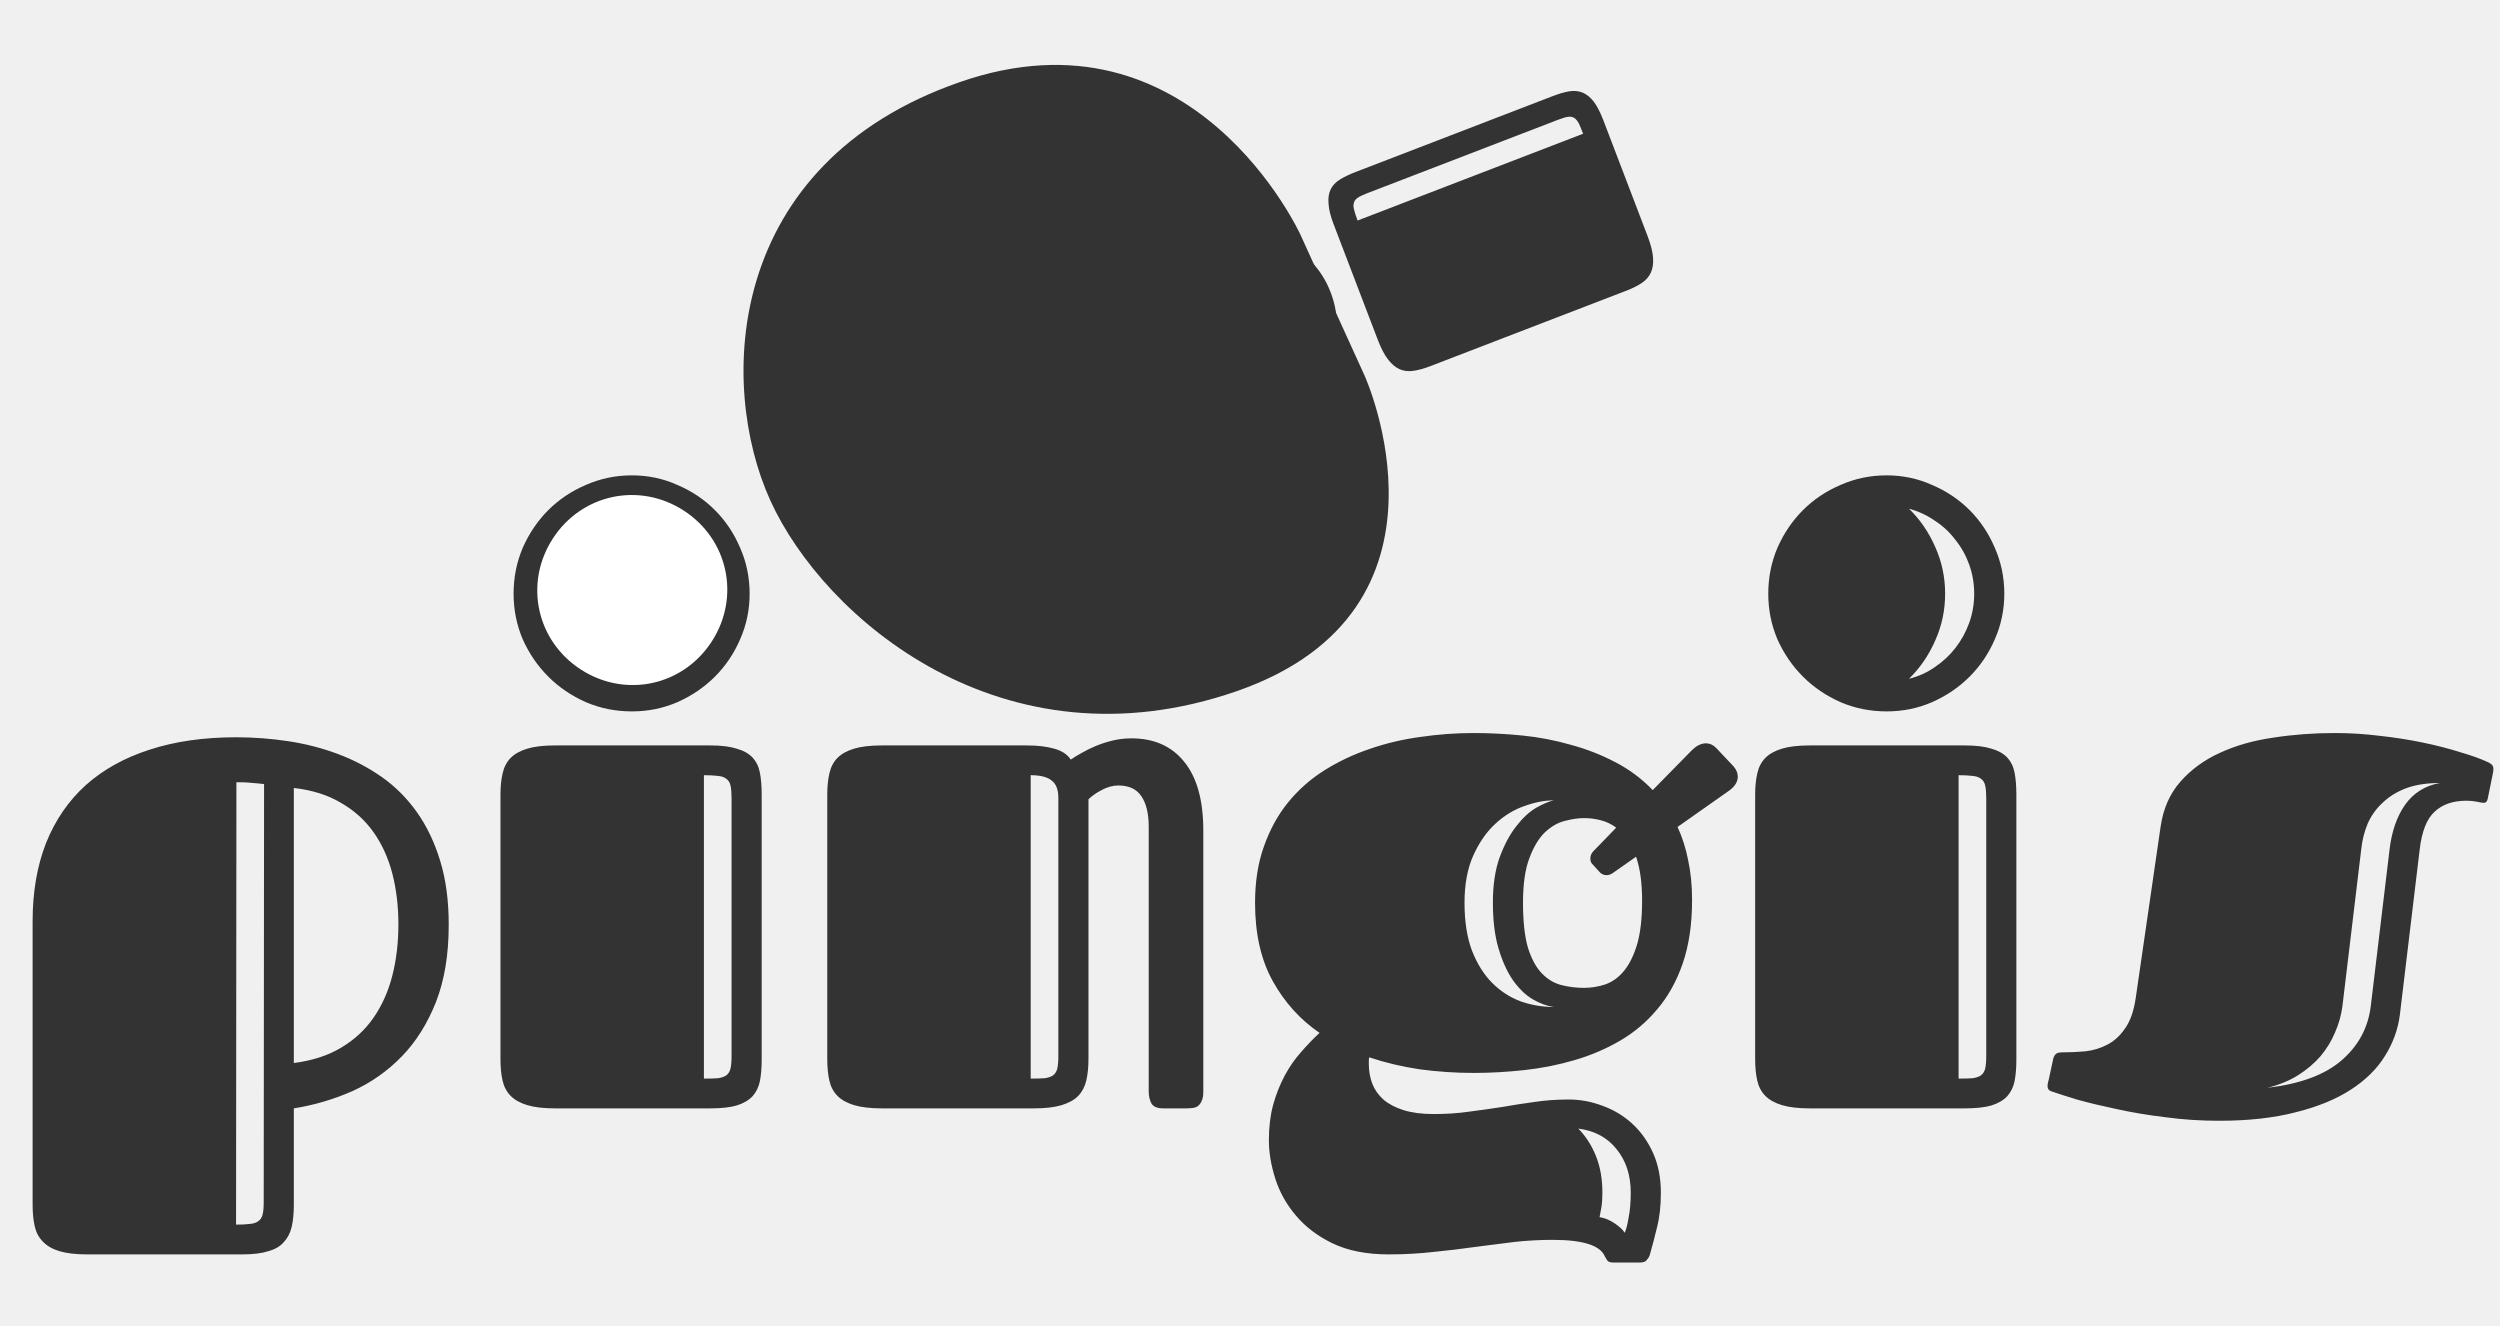
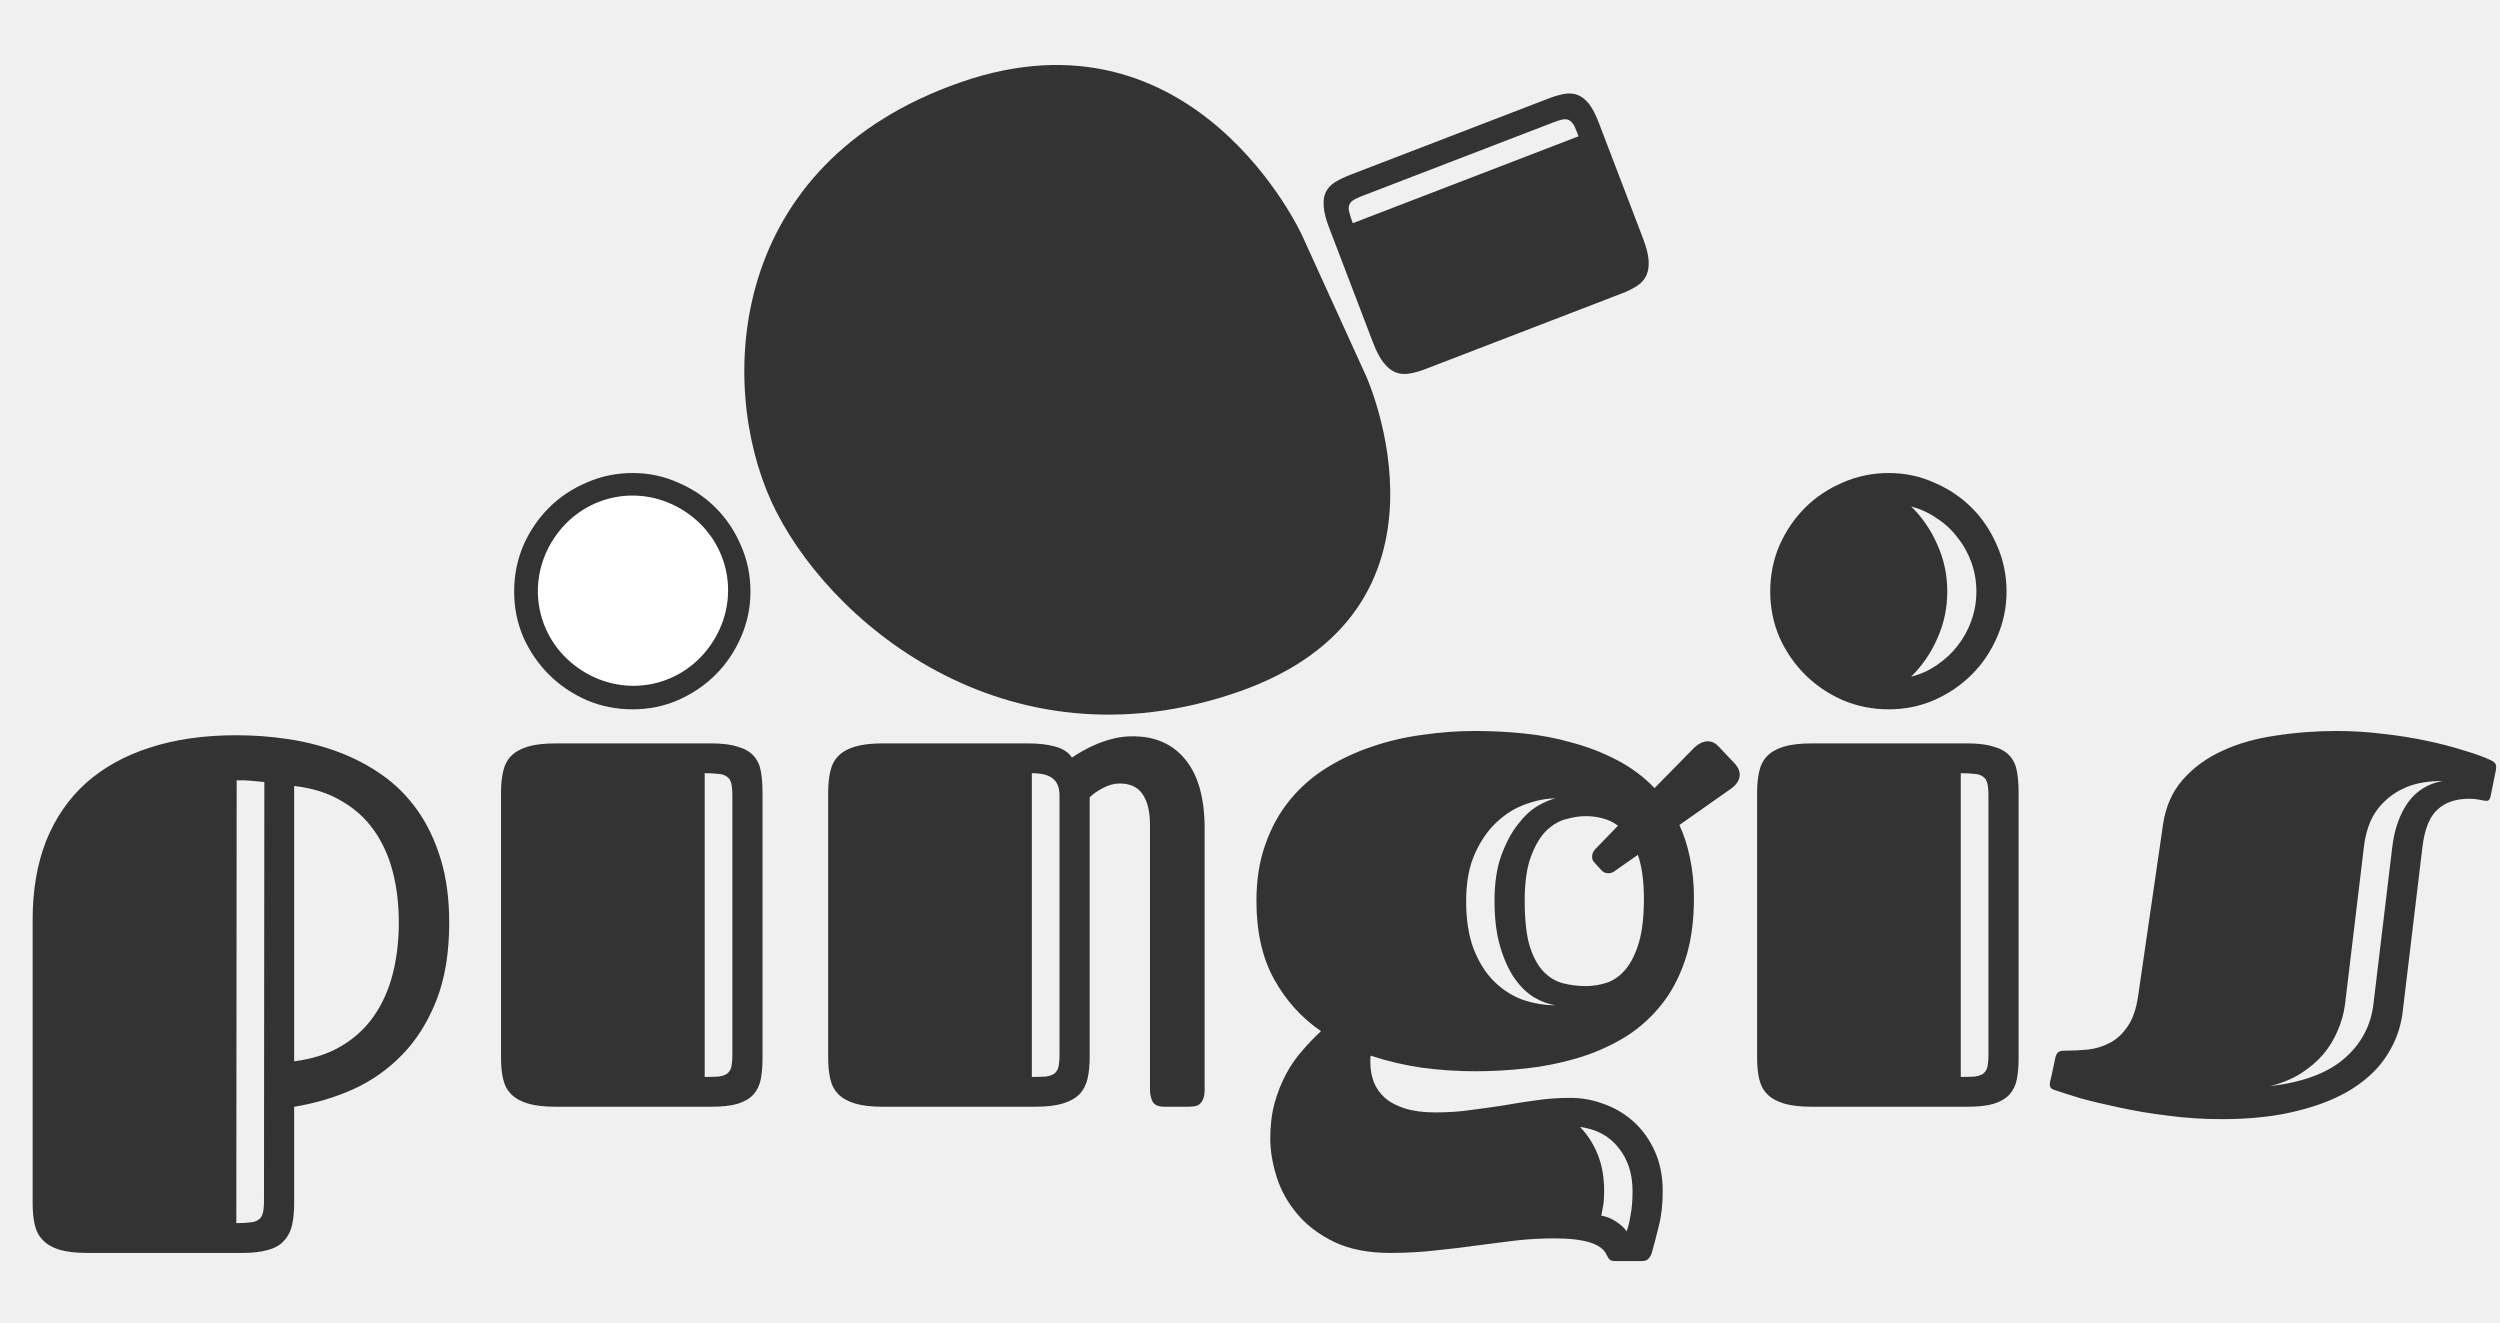
- <svg xmlns="http://www.w3.org/2000/svg" width="198" height="105" viewBox="0 0 198 105" fill="none">
-   <path d="M108.068 29.732L103.001 18.602C103.001 18.602 94.556 0.052 76.007 6.505C57.458 12.957 56.794 30.378 61.017 39.654C65.239 48.928 79.415 61.188 97.964 54.735C116.513 48.282 108.068 29.732 108.068 29.732Z" fill="#333333" />
-   <path d="M18.696 58.392C20.081 58.392 21.456 58.495 22.823 58.701C24.189 58.907 25.499 59.244 26.753 59.712C28.006 60.18 29.167 60.788 30.233 61.536C31.3 62.285 32.226 63.211 33.012 64.315C33.798 65.419 34.416 66.711 34.865 68.189C35.314 69.649 35.539 71.333 35.539 73.242C35.539 75.6 35.202 77.64 34.528 79.361C33.855 81.064 32.956 82.496 31.833 83.656C30.711 84.817 29.41 85.734 27.932 86.407C26.453 87.062 24.9 87.521 23.272 87.783V95.418C23.272 96.092 23.216 96.672 23.103 97.158C22.991 97.645 22.785 98.047 22.486 98.365C22.205 98.702 21.793 98.946 21.251 99.095C20.727 99.264 20.044 99.348 19.201 99.348H6.906C6.008 99.348 5.278 99.264 4.717 99.095C4.155 98.927 3.716 98.674 3.398 98.337C3.079 98.019 2.864 97.617 2.752 97.13C2.64 96.644 2.583 96.073 2.583 95.418V72.961C2.583 70.641 2.939 68.573 3.65 66.758C4.38 64.942 5.428 63.417 6.794 62.182C8.179 60.947 9.863 60.011 11.847 59.375C13.849 58.72 16.132 58.392 18.696 58.392ZM31.553 73.214C31.553 71.773 31.394 70.435 31.076 69.2C30.757 67.965 30.261 66.87 29.588 65.915C28.914 64.961 28.053 64.184 27.005 63.586C25.976 62.968 24.732 62.575 23.272 62.407V84.19C24.732 84.002 25.976 83.6 27.005 82.983C28.053 82.365 28.914 81.57 29.588 80.597C30.261 79.623 30.757 78.51 31.076 77.256C31.394 76.002 31.553 74.655 31.553 73.214ZM20.914 62.098C20.764 62.079 20.586 62.06 20.381 62.042C20.175 62.023 19.959 62.004 19.735 61.986C19.529 61.967 19.332 61.958 19.145 61.958C18.958 61.958 18.818 61.958 18.724 61.958L18.696 96.99C19.145 96.99 19.51 96.971 19.791 96.934C20.072 96.915 20.296 96.84 20.465 96.709C20.633 96.597 20.745 96.419 20.802 96.176C20.858 95.951 20.886 95.624 20.886 95.193L20.914 62.098ZM39.637 62.94C39.637 62.304 39.693 61.742 39.806 61.256C39.918 60.75 40.133 60.339 40.451 60.021C40.769 59.702 41.209 59.459 41.77 59.291C42.332 59.122 43.062 59.038 43.96 59.038H56.255C57.116 59.038 57.808 59.122 58.332 59.291C58.875 59.44 59.296 59.674 59.596 59.992C59.895 60.311 60.092 60.713 60.185 61.2C60.279 61.686 60.325 62.266 60.325 62.94V83.937C60.325 84.573 60.279 85.135 60.185 85.621C60.092 86.089 59.895 86.492 59.596 86.828C59.296 87.146 58.875 87.39 58.332 87.558C57.808 87.708 57.116 87.783 56.255 87.783H43.96C43.062 87.783 42.332 87.698 41.77 87.53C41.209 87.362 40.769 87.118 40.451 86.8C40.133 86.482 39.918 86.08 39.806 85.593C39.693 85.107 39.637 84.536 39.637 83.881V62.94ZM40.676 47.024C40.676 45.733 40.919 44.516 41.406 43.374C41.911 42.233 42.585 41.241 43.427 40.399C44.269 39.557 45.261 38.892 46.402 38.406C47.544 37.901 48.76 37.648 50.051 37.648C51.324 37.648 52.522 37.901 53.645 38.406C54.786 38.892 55.778 39.557 56.62 40.399C57.462 41.241 58.127 42.233 58.613 43.374C59.118 44.516 59.371 45.733 59.371 47.024C59.371 48.296 59.118 49.503 58.613 50.645C58.127 51.768 57.462 52.75 56.62 53.592C55.778 54.434 54.786 55.108 53.645 55.613C52.522 56.1 51.324 56.343 50.051 56.343C48.76 56.343 47.544 56.1 46.402 55.613C45.261 55.108 44.269 54.434 43.427 53.592C42.585 52.75 41.911 51.768 41.406 50.645C40.919 49.503 40.676 48.296 40.676 47.024ZM57.939 63.193C57.939 62.781 57.911 62.453 57.855 62.21C57.799 61.967 57.687 61.789 57.518 61.677C57.35 61.546 57.125 61.471 56.845 61.452C56.564 61.415 56.199 61.396 55.75 61.396V85.425C56.199 85.425 56.564 85.415 56.845 85.397C57.125 85.359 57.35 85.284 57.518 85.172C57.687 85.041 57.799 84.863 57.855 84.639C57.911 84.395 57.939 84.059 57.939 83.628V63.193ZM54.683 47.024C54.683 48.334 54.421 49.569 53.897 50.729C53.392 51.889 52.7 52.9 51.82 53.761C52.569 53.574 53.252 53.265 53.869 52.834C54.505 52.404 55.048 51.899 55.497 51.319C55.965 50.72 56.33 50.055 56.592 49.325C56.854 48.596 56.985 47.828 56.985 47.024C56.985 46.219 56.854 45.452 56.592 44.722C56.33 43.992 55.965 43.337 55.497 42.757C55.048 42.158 54.505 41.653 53.869 41.241C53.252 40.811 52.569 40.493 51.82 40.287C52.7 41.148 53.392 42.158 53.897 43.318C54.421 44.479 54.683 45.714 54.683 47.024ZM65.519 62.94C65.519 62.304 65.575 61.742 65.687 61.256C65.799 60.75 66.014 60.339 66.333 60.021C66.651 59.702 67.091 59.459 67.652 59.291C68.213 59.122 68.943 59.038 69.841 59.038H81.323C82.165 59.038 82.885 59.122 83.484 59.291C84.102 59.459 84.541 59.749 84.803 60.161C85.046 59.992 85.337 59.815 85.674 59.628C86.029 59.422 86.413 59.235 86.824 59.066C87.236 58.898 87.676 58.757 88.144 58.645C88.612 58.533 89.098 58.477 89.603 58.477C91.4 58.477 92.794 59.094 93.786 60.329C94.796 61.565 95.302 63.38 95.302 65.775V86.463C95.302 86.781 95.255 87.034 95.161 87.221C95.087 87.39 94.984 87.521 94.853 87.614C94.74 87.689 94.6 87.736 94.432 87.755C94.263 87.773 94.095 87.783 93.926 87.783H92.13C91.643 87.783 91.325 87.642 91.175 87.362C91.044 87.081 90.979 86.781 90.979 86.463V65.494C90.979 64.428 90.782 63.614 90.389 63.052C90.015 62.491 89.407 62.21 88.565 62.21C88.134 62.21 87.695 62.332 87.245 62.575C86.815 62.8 86.469 63.043 86.207 63.305V83.853C86.207 84.508 86.151 85.079 86.038 85.565C85.926 86.052 85.711 86.463 85.393 86.8C85.075 87.118 84.635 87.362 84.073 87.53C83.512 87.698 82.782 87.783 81.884 87.783H69.841C68.943 87.783 68.213 87.698 67.652 87.53C67.091 87.362 66.651 87.118 66.333 86.8C66.014 86.482 65.799 86.08 65.687 85.593C65.575 85.107 65.519 84.536 65.519 83.881V62.94ZM83.821 63.193C83.821 62.538 83.643 62.079 83.287 61.817C82.951 61.536 82.398 61.396 81.631 61.396V85.425C82.08 85.425 82.445 85.415 82.726 85.397C83.007 85.359 83.231 85.284 83.4 85.172C83.568 85.041 83.68 84.863 83.737 84.639C83.793 84.395 83.821 84.059 83.821 83.628V63.193ZM116.72 84.976C115.298 84.976 113.885 84.882 112.481 84.695C111.078 84.489 109.73 84.171 108.439 83.74C108.42 83.834 108.411 83.928 108.411 84.021C108.411 84.096 108.411 84.18 108.411 84.274C108.411 84.835 108.504 85.359 108.692 85.846C108.879 86.314 109.169 86.725 109.562 87.081C109.974 87.436 110.507 87.717 111.162 87.923C111.817 88.129 112.612 88.232 113.548 88.232C114.577 88.232 115.532 88.166 116.411 88.035C117.291 87.923 118.152 87.801 118.994 87.67C119.836 87.521 120.678 87.39 121.52 87.277C122.381 87.146 123.289 87.081 124.243 87.081C125.16 87.081 126.058 87.249 126.938 87.586C127.817 87.904 128.594 88.372 129.268 88.99C129.96 89.626 130.512 90.403 130.924 91.32C131.336 92.237 131.541 93.285 131.541 94.464C131.541 95.512 131.438 96.429 131.233 97.215C131.045 98.001 130.849 98.749 130.643 99.46C130.606 99.554 130.531 99.666 130.419 99.797C130.325 99.928 130.138 99.994 129.857 99.994H127.78C127.518 99.994 127.349 99.928 127.275 99.797C127.2 99.685 127.144 99.591 127.106 99.516C126.751 98.637 125.375 98.197 122.98 98.197C121.95 98.197 120.931 98.253 119.92 98.365C118.909 98.496 117.88 98.627 116.832 98.758C115.784 98.908 114.689 99.039 113.548 99.151C112.425 99.282 111.237 99.348 109.983 99.348C108.242 99.348 106.764 99.058 105.548 98.478C104.35 97.898 103.377 97.158 102.628 96.26C101.88 95.381 101.337 94.407 101 93.341C100.663 92.274 100.495 91.263 100.495 90.309C100.495 89.28 100.607 88.344 100.832 87.502C101.075 86.641 101.384 85.865 101.758 85.172C102.132 84.48 102.563 83.862 103.049 83.319C103.536 82.758 104.022 82.253 104.509 81.804C102.975 80.756 101.739 79.389 100.804 77.705C99.868 76.021 99.4 73.953 99.4 71.502C99.4 69.836 99.634 68.348 100.102 67.038C100.57 65.71 101.206 64.549 102.011 63.557C102.834 62.547 103.798 61.696 104.902 61.003C106.006 60.311 107.195 59.749 108.467 59.319C109.758 58.87 111.106 58.551 112.509 58.364C113.913 58.158 115.316 58.056 116.72 58.056C117.974 58.056 119.256 58.121 120.566 58.252C121.876 58.383 123.148 58.626 124.383 58.982C125.637 59.319 126.816 59.777 127.92 60.357C129.043 60.938 130.035 61.677 130.896 62.575L133.955 59.459C134.161 59.253 134.358 59.104 134.545 59.01C134.751 58.916 134.938 58.87 135.106 58.87C135.406 58.87 135.677 58.991 135.92 59.235L137.296 60.694C137.52 60.956 137.633 61.228 137.633 61.508C137.633 61.92 137.399 62.294 136.931 62.631L132.861 65.494C133.235 66.299 133.516 67.179 133.703 68.133C133.909 69.088 134.012 70.135 134.012 71.277C134.012 73.186 133.768 74.851 133.282 76.274C132.795 77.696 132.121 78.912 131.261 79.923C130.419 80.933 129.436 81.766 128.313 82.421C127.19 83.076 125.983 83.591 124.692 83.965C123.42 84.339 122.1 84.601 120.734 84.751C119.368 84.901 118.03 84.976 116.72 84.976ZM126.096 68.414C126.002 68.32 125.955 68.18 125.955 67.993C125.955 67.768 126.039 67.572 126.208 67.403L128.004 65.55C127.63 65.27 127.218 65.073 126.769 64.961C126.339 64.849 125.899 64.793 125.45 64.793C125.001 64.793 124.496 64.868 123.934 65.017C123.391 65.148 122.867 65.448 122.362 65.915C121.876 66.383 121.464 67.066 121.127 67.965C120.79 68.844 120.622 70.023 120.622 71.502C120.622 72.98 120.753 74.168 121.015 75.067C121.295 75.946 121.66 76.62 122.11 77.088C122.559 77.555 123.073 77.864 123.653 78.014C124.234 78.164 124.832 78.239 125.45 78.239C126.03 78.239 126.601 78.145 127.162 77.958C127.724 77.752 128.21 77.397 128.622 76.891C129.052 76.367 129.399 75.665 129.661 74.786C129.923 73.888 130.054 72.737 130.054 71.333C130.054 69.93 129.895 68.769 129.576 67.852L127.696 69.172C127.546 69.265 127.396 69.312 127.247 69.312C127.003 69.312 126.807 69.219 126.657 69.031L126.096 68.414ZM123.064 79.754C122.521 79.68 121.96 79.474 121.38 79.137C120.818 78.8 120.304 78.304 119.836 77.649C119.368 76.975 118.984 76.133 118.685 75.123C118.385 74.112 118.236 72.905 118.236 71.502C118.236 70.098 118.414 68.9 118.769 67.909C119.143 66.898 119.583 66.075 120.088 65.438C120.594 64.783 121.118 64.297 121.66 63.979C122.222 63.66 122.69 63.464 123.064 63.389C122.334 63.389 121.557 63.539 120.734 63.838C119.911 64.119 119.143 64.587 118.432 65.242C117.74 65.878 117.16 66.711 116.692 67.74C116.224 68.769 115.99 70.023 115.99 71.502C115.99 72.98 116.187 74.243 116.58 75.291C116.991 76.339 117.525 77.191 118.18 77.846C118.835 78.501 119.583 78.987 120.425 79.305C121.286 79.605 122.166 79.754 123.064 79.754ZM125.001 89.383C125.6 90 126.068 90.73 126.404 91.572C126.741 92.414 126.91 93.378 126.91 94.464C126.91 94.931 126.882 95.324 126.825 95.643C126.769 95.961 126.723 96.213 126.685 96.4C127.078 96.457 127.471 96.616 127.864 96.878C128.257 97.14 128.528 97.392 128.678 97.636C128.79 97.392 128.893 96.99 128.987 96.429C129.099 95.867 129.155 95.212 129.155 94.464C129.155 93.079 128.781 91.928 128.032 91.011C127.303 90.094 126.292 89.551 125.001 89.383ZM139.008 62.94C139.008 62.304 139.064 61.742 139.177 61.256C139.289 60.75 139.504 60.339 139.822 60.021C140.14 59.702 140.58 59.459 141.142 59.291C141.703 59.122 142.433 59.038 143.331 59.038H155.626C156.487 59.038 157.179 59.122 157.703 59.291C158.246 59.44 158.667 59.674 158.967 59.992C159.266 60.311 159.463 60.713 159.556 61.2C159.65 61.686 159.696 62.266 159.696 62.94V83.937C159.696 84.573 159.65 85.135 159.556 85.621C159.463 86.089 159.266 86.492 158.967 86.828C158.667 87.146 158.246 87.39 157.703 87.558C157.179 87.708 156.487 87.783 155.626 87.783H143.331C142.433 87.783 141.703 87.698 141.142 87.53C140.58 87.362 140.14 87.118 139.822 86.8C139.504 86.482 139.289 86.08 139.177 85.593C139.064 85.107 139.008 84.536 139.008 83.881V62.94ZM140.047 47.024C140.047 45.733 140.29 44.516 140.777 43.374C141.282 42.233 141.956 41.241 142.798 40.399C143.64 39.557 144.632 38.892 145.773 38.406C146.915 37.901 148.131 37.648 149.423 37.648C150.695 37.648 151.893 37.901 153.016 38.406C154.157 38.892 155.149 39.557 155.991 40.399C156.833 41.241 157.498 42.233 157.984 43.374C158.489 44.516 158.742 45.733 158.742 47.024C158.742 48.296 158.489 49.503 157.984 50.645C157.498 51.768 156.833 52.75 155.991 53.592C155.149 54.434 154.157 55.108 153.016 55.613C151.893 56.1 150.695 56.343 149.423 56.343C148.131 56.343 146.915 56.1 145.773 55.613C144.632 55.108 143.64 54.434 142.798 53.592C141.956 52.75 141.282 51.768 140.777 50.645C140.29 49.503 140.047 48.296 140.047 47.024ZM157.31 63.193C157.31 62.781 157.282 62.453 157.226 62.21C157.17 61.967 157.058 61.789 156.889 61.677C156.721 61.546 156.496 61.471 156.216 61.452C155.935 61.415 155.57 61.396 155.121 61.396V85.425C155.57 85.425 155.935 85.415 156.216 85.397C156.496 85.359 156.721 85.284 156.889 85.172C157.058 85.041 157.17 84.863 157.226 84.639C157.282 84.395 157.31 84.059 157.31 83.628V63.193ZM154.054 47.024C154.054 48.334 153.792 49.569 153.268 50.729C152.763 51.889 152.071 52.9 151.191 53.761C151.94 53.574 152.623 53.265 153.24 52.834C153.876 52.404 154.419 51.899 154.868 51.319C155.336 50.72 155.701 50.055 155.963 49.325C156.225 48.596 156.356 47.828 156.356 47.024C156.356 46.219 156.225 45.452 155.963 44.722C155.701 43.992 155.336 43.337 154.868 42.757C154.419 42.158 153.876 41.653 153.24 41.241C152.623 40.811 151.94 40.493 151.191 40.287C152.071 41.148 152.763 42.158 153.268 43.318C153.792 44.479 154.054 45.714 154.054 47.024ZM184.904 58.056C186.102 58.056 187.3 58.13 188.497 58.28C189.695 58.411 190.827 58.589 191.894 58.813C192.979 59.038 193.962 59.291 194.841 59.571C195.74 59.833 196.469 60.095 197.031 60.357C197.124 60.395 197.218 60.451 197.312 60.526C197.424 60.601 197.48 60.741 197.48 60.947C197.48 61.003 197.471 61.078 197.452 61.172C197.433 61.265 197.414 61.359 197.396 61.452L197.059 63.108C197.021 63.333 196.965 63.473 196.89 63.529C196.834 63.567 196.778 63.586 196.722 63.586C196.628 63.586 196.451 63.557 196.189 63.501C195.927 63.445 195.646 63.417 195.347 63.417C194.28 63.417 193.438 63.707 192.82 64.287C192.203 64.849 191.81 65.841 191.641 67.263L190.069 80.372C189.92 81.532 189.527 82.618 188.89 83.628C188.273 84.639 187.374 85.528 186.195 86.295C185.016 87.062 183.557 87.661 181.816 88.091C180.095 88.541 178.074 88.765 175.753 88.765C174.293 88.765 172.871 88.672 171.486 88.484C170.101 88.316 168.82 88.101 167.641 87.839C166.48 87.596 165.46 87.352 164.581 87.109C163.72 86.847 163.074 86.641 162.644 86.492C162.494 86.454 162.382 86.407 162.307 86.351C162.214 86.276 162.167 86.164 162.167 86.014C162.167 85.939 162.176 85.855 162.195 85.762C162.214 85.668 162.242 85.556 162.279 85.425L162.616 83.853C162.653 83.703 162.719 83.581 162.812 83.488C162.906 83.394 163.074 83.347 163.318 83.347C163.935 83.347 164.553 83.319 165.17 83.263C165.807 83.188 166.387 83.011 166.911 82.73C167.453 82.449 167.921 82.019 168.314 81.439C168.726 80.859 169.007 80.044 169.156 78.996L171.121 65.466C171.327 64.044 171.851 62.856 172.693 61.901C173.535 60.947 174.574 60.189 175.809 59.628C177.063 59.047 178.476 58.645 180.048 58.42C181.62 58.177 183.239 58.056 184.904 58.056ZM179.571 86.155C182.153 85.855 184.109 85.135 185.438 83.993C186.785 82.833 187.562 81.392 187.767 79.67L189.255 67.263C189.424 65.841 189.835 64.662 190.49 63.726C191.164 62.79 192.081 62.219 193.241 62.014C192.193 62.014 191.295 62.154 190.546 62.435C189.817 62.715 189.199 63.099 188.694 63.586C188.188 64.053 187.796 64.606 187.515 65.242C187.253 65.878 187.084 66.552 187.01 67.263L185.522 79.67C185.428 80.4 185.232 81.102 184.932 81.775C184.652 82.449 184.268 83.076 183.781 83.656C183.295 84.218 182.696 84.723 181.985 85.172C181.292 85.603 180.488 85.93 179.571 86.155Z" fill="#333333" />
-   <path d="M113.25 29.012C112.777 29.194 112.344 29.313 111.95 29.368C111.542 29.429 111.175 29.387 110.848 29.241C110.521 29.096 110.216 28.838 109.931 28.468C109.646 28.099 109.376 27.58 109.121 26.912L105.625 17.765C105.38 17.124 105.246 16.585 105.222 16.147C105.179 15.7 105.234 15.32 105.385 15.006C105.536 14.692 105.779 14.431 106.115 14.222C106.45 14.013 106.867 13.813 107.368 13.62L122.975 7.612C123.448 7.43 123.879 7.305 124.267 7.235C124.641 7.171 124.996 7.202 125.332 7.328C125.653 7.46 125.954 7.704 126.233 8.059C126.494 8.406 126.746 8.9 126.991 9.54L130.486 18.688C130.741 19.356 130.886 19.923 130.921 20.389C130.955 20.855 130.899 21.252 130.753 21.579C130.607 21.907 130.369 22.182 130.04 22.405C129.71 22.628 129.302 22.833 128.815 23.02L113.25 29.012ZM101.124 32.793C100.164 33.162 99.191 33.329 98.204 33.294C97.212 33.245 96.283 33.027 95.418 32.642C94.553 32.256 93.777 31.708 93.091 30.998C92.391 30.293 91.857 29.46 91.49 28.5C91.128 27.553 90.975 26.59 91.032 25.61C91.069 24.621 91.281 23.693 91.667 22.826C92.054 21.958 92.602 21.18 93.312 20.492C94.017 19.789 94.85 19.253 95.809 18.884C96.755 18.52 97.724 18.362 98.716 18.412C99.689 18.452 100.608 18.666 101.474 19.051C102.339 19.437 103.122 19.982 103.822 20.687C104.503 21.383 105.024 22.204 105.386 23.151C105.753 24.112 105.918 25.086 105.881 26.075C105.83 27.069 105.611 27.999 105.224 28.867C104.838 29.734 104.299 30.517 103.608 31.214C102.898 31.902 102.07 32.429 101.124 32.793ZM108.234 15.323C107.928 15.441 107.693 15.555 107.528 15.666C107.363 15.778 107.263 15.912 107.227 16.07C107.178 16.233 107.186 16.421 107.252 16.635C107.304 16.855 107.394 17.132 107.521 17.466L125.382 10.591C125.254 10.257 125.143 9.988 125.05 9.784C124.942 9.586 124.823 9.441 124.691 9.347C124.546 9.26 124.382 9.227 124.199 9.249C124.002 9.277 123.744 9.353 123.424 9.476L108.234 15.323ZM97.142 22.371C98.116 21.997 99.108 21.838 100.12 21.896C101.126 21.94 102.074 22.166 102.963 22.574C102.612 22.071 102.188 21.651 101.692 21.315C101.192 20.964 100.662 20.705 100.103 20.537C99.525 20.36 98.927 20.279 98.31 20.293C97.693 20.307 97.086 20.429 96.488 20.659C95.889 20.889 95.356 21.206 94.888 21.61C94.42 22.014 94.037 22.473 93.739 22.987C93.422 23.492 93.2 24.04 93.075 24.632C92.931 25.214 92.889 25.813 92.948 26.429C93.338 25.529 93.892 24.724 94.611 24.016C95.325 23.294 96.168 22.746 97.142 22.371Z" fill="#333333" />
-   <path d="M56.378 50.796C54.101 54.325 49.54 55.308 46.012 53.032C42.483 50.755 41.499 46.194 43.776 42.665C46.053 39.137 50.614 38.153 54.142 40.43C57.671 42.706 58.655 47.267 56.378 50.796Z" fill="white" />
+ <svg xmlns="http://www.w3.org/2000/svg" width="225" height="119" viewBox="0 0 225 119" fill="none">
+   <path d="M122.94 33.824L117.176 21.162C117.176 21.162 107.568 0.059 86.466 7.4C65.364 14.741 64.609 34.559 69.413 45.111C74.217 55.663 90.343 69.609 111.446 62.268C132.548 54.927 122.94 33.824 122.94 33.824Z" fill="#333333" />
+   <path d="M21.268 66.171C22.844 66.171 24.408 66.288 25.963 66.522C27.517 66.757 29.007 67.14 30.433 67.672C31.86 68.204 33.18 68.896 34.393 69.748C35.607 70.599 36.661 71.653 37.555 72.909C38.449 74.165 39.151 75.634 39.662 77.316C40.173 78.977 40.429 80.893 40.429 83.064C40.429 85.747 40.046 88.067 39.279 90.026C38.513 91.963 37.491 93.592 36.214 94.912C34.936 96.232 33.456 97.275 31.775 98.041C30.093 98.787 28.326 99.308 26.474 99.606V108.292C26.474 109.059 26.41 109.719 26.282 110.272C26.154 110.826 25.92 111.284 25.579 111.645C25.26 112.029 24.792 112.305 24.174 112.476C23.578 112.667 22.801 112.763 21.843 112.763H7.856C6.834 112.763 6.004 112.667 5.365 112.476C4.726 112.284 4.226 111.997 3.864 111.613C3.502 111.252 3.257 110.794 3.13 110.24C3.002 109.687 2.938 109.037 2.938 108.292V82.745C2.938 80.105 3.342 77.752 4.151 75.687C4.982 73.622 6.174 71.887 7.728 70.482C9.304 69.077 11.22 68.013 13.476 67.289C15.754 66.544 18.352 66.171 21.268 66.171ZM35.894 83.032C35.894 81.393 35.713 79.871 35.351 78.466C34.989 77.061 34.425 75.815 33.659 74.729C32.892 73.644 31.913 72.76 30.721 72.079C29.55 71.376 28.134 70.929 26.474 70.738V95.519C28.134 95.306 29.55 94.848 30.721 94.145C31.913 93.443 32.892 92.538 33.659 91.431C34.425 90.324 34.989 89.057 35.351 87.631C35.713 86.204 35.894 84.672 35.894 83.032ZM23.791 70.386C23.621 70.365 23.419 70.344 23.184 70.323C22.95 70.301 22.705 70.28 22.45 70.259C22.216 70.237 21.992 70.227 21.779 70.227C21.566 70.227 21.407 70.227 21.3 70.227L21.268 110.081C21.779 110.081 22.194 110.059 22.514 110.017C22.833 109.995 23.088 109.91 23.28 109.761C23.472 109.634 23.599 109.431 23.663 109.155C23.727 108.899 23.759 108.527 23.759 108.037L23.791 70.386ZM45.091 71.344C45.091 70.621 45.155 69.982 45.283 69.428C45.411 68.853 45.655 68.385 46.017 68.023C46.379 67.661 46.88 67.385 47.518 67.193C48.157 67.001 48.987 66.906 50.009 66.906H63.996C64.976 66.906 65.763 67.001 66.359 67.193C66.977 67.363 67.456 67.629 67.796 67.991C68.137 68.353 68.361 68.811 68.467 69.364C68.574 69.918 68.627 70.578 68.627 71.344V95.231C68.627 95.955 68.574 96.594 68.467 97.147C68.361 97.68 68.137 98.137 67.796 98.52C67.456 98.882 66.977 99.159 66.359 99.351C65.763 99.521 64.976 99.606 63.996 99.606H50.009C48.987 99.606 48.157 99.51 47.518 99.319C46.88 99.127 46.379 98.85 46.017 98.489C45.655 98.127 45.411 97.669 45.283 97.115C45.155 96.562 45.091 95.912 45.091 95.167V71.344ZM46.273 53.238C46.273 51.769 46.55 50.385 47.103 49.086C47.678 47.788 48.444 46.659 49.402 45.701C50.36 44.743 51.489 43.987 52.787 43.434C54.086 42.859 55.47 42.572 56.939 42.572C58.386 42.572 59.749 42.859 61.026 43.434C62.325 43.987 63.453 44.743 64.412 45.701C65.37 46.659 66.125 47.788 66.679 49.086C67.254 50.385 67.541 51.769 67.541 53.238C67.541 54.685 67.254 56.059 66.679 57.357C66.125 58.635 65.37 59.752 64.412 60.71C63.453 61.668 62.325 62.435 61.026 63.01C59.749 63.563 58.386 63.84 56.939 63.84C55.47 63.84 54.086 63.563 52.787 63.01C51.489 62.435 50.36 61.668 49.402 60.71C48.444 59.752 47.678 58.635 47.103 57.357C46.55 56.059 46.273 54.685 46.273 53.238ZM65.912 71.632C65.912 71.163 65.88 70.791 65.817 70.514C65.753 70.237 65.625 70.035 65.433 69.907C65.242 69.758 64.986 69.673 64.667 69.652C64.348 69.609 63.932 69.588 63.422 69.588V96.924C63.932 96.924 64.348 96.913 64.667 96.892C64.986 96.849 65.242 96.764 65.433 96.636C65.625 96.487 65.753 96.285 65.817 96.03C65.88 95.753 65.912 95.37 65.912 94.88V71.632ZM62.208 53.238C62.208 54.728 61.91 56.133 61.314 57.453C60.739 58.773 59.951 59.922 58.951 60.902C59.802 60.689 60.579 60.338 61.282 59.848C62.006 59.358 62.623 58.783 63.134 58.124C63.666 57.442 64.082 56.687 64.379 55.856C64.678 55.026 64.827 54.153 64.827 53.238C64.827 52.322 64.678 51.449 64.379 50.619C64.082 49.789 63.666 49.044 63.134 48.384C62.623 47.702 62.006 47.127 61.282 46.659C60.579 46.169 59.802 45.808 58.951 45.573C59.951 46.553 60.739 47.702 61.314 49.022C61.91 50.342 62.208 51.747 62.208 53.238ZM74.535 71.344C74.535 70.621 74.599 69.982 74.726 69.428C74.854 68.853 75.099 68.385 75.461 68.023C75.823 67.661 76.323 67.385 76.962 67.193C77.6 67.001 78.431 66.906 79.453 66.906H92.514C93.472 66.906 94.291 67.001 94.973 67.193C95.675 67.385 96.175 67.715 96.474 68.183C96.75 67.991 97.08 67.789 97.463 67.576C97.868 67.342 98.304 67.129 98.773 66.937C99.241 66.746 99.741 66.586 100.274 66.458C100.806 66.331 101.359 66.267 101.934 66.267C103.978 66.267 105.564 66.969 106.692 68.374C107.842 69.78 108.417 71.845 108.417 74.57V98.105C108.417 98.467 108.364 98.755 108.257 98.968C108.172 99.159 108.055 99.308 107.906 99.415C107.778 99.5 107.619 99.553 107.427 99.574C107.235 99.596 107.044 99.606 106.852 99.606H104.808C104.255 99.606 103.893 99.447 103.723 99.127C103.574 98.808 103.499 98.467 103.499 98.105V74.25C103.499 73.037 103.275 72.111 102.828 71.472C102.403 70.833 101.711 70.514 100.753 70.514C100.263 70.514 99.763 70.653 99.252 70.929C98.762 71.185 98.368 71.462 98.07 71.76V95.135C98.07 95.88 98.006 96.53 97.879 97.083C97.751 97.637 97.506 98.105 97.144 98.489C96.782 98.85 96.282 99.127 95.643 99.319C95.004 99.51 94.174 99.606 93.152 99.606H79.453C78.431 99.606 77.6 99.51 76.962 99.319C76.323 99.127 75.823 98.85 75.461 98.489C75.099 98.127 74.854 97.669 74.726 97.115C74.599 96.562 74.535 95.912 74.535 95.167V71.344ZM95.356 71.632C95.356 70.887 95.153 70.365 94.749 70.067C94.366 69.748 93.738 69.588 92.865 69.588V96.924C93.376 96.924 93.791 96.913 94.11 96.892C94.43 96.849 94.685 96.764 94.877 96.636C95.068 96.487 95.196 96.285 95.26 96.03C95.324 95.753 95.356 95.37 95.356 94.88V71.632ZM132.783 96.413C131.165 96.413 129.557 96.306 127.961 96.093C126.364 95.859 124.831 95.497 123.362 95.008C123.341 95.114 123.33 95.221 123.33 95.327C123.33 95.412 123.33 95.508 123.33 95.614C123.33 96.253 123.437 96.849 123.65 97.403C123.862 97.935 124.192 98.403 124.64 98.808C125.108 99.212 125.715 99.532 126.46 99.766C127.205 100 128.11 100.117 129.174 100.117C130.345 100.117 131.431 100.043 132.431 99.894C133.432 99.766 134.411 99.627 135.369 99.478C136.327 99.308 137.285 99.159 138.244 99.031C139.223 98.882 140.255 98.808 141.341 98.808C142.384 98.808 143.406 98.999 144.407 99.383C145.407 99.745 146.291 100.277 147.057 100.979C147.845 101.703 148.473 102.587 148.941 103.63C149.41 104.673 149.644 105.865 149.644 107.207C149.644 108.399 149.527 109.442 149.293 110.336C149.08 111.23 148.856 112.082 148.622 112.891C148.58 112.997 148.494 113.125 148.367 113.274C148.26 113.423 148.047 113.498 147.728 113.498H145.365C145.067 113.498 144.875 113.423 144.79 113.274C144.705 113.146 144.641 113.04 144.598 112.955C144.194 111.954 142.629 111.454 139.904 111.454C138.733 111.454 137.573 111.518 136.423 111.645C135.274 111.794 134.103 111.943 132.91 112.093C131.718 112.263 130.473 112.412 129.174 112.54C127.897 112.689 126.545 112.763 125.119 112.763C123.139 112.763 121.457 112.433 120.073 111.773C118.71 111.113 117.603 110.272 116.752 109.25C115.9 108.25 115.283 107.143 114.9 105.929C114.516 104.716 114.325 103.566 114.325 102.48C114.325 101.309 114.452 100.245 114.708 99.287C114.985 98.308 115.336 97.424 115.762 96.636C116.188 95.849 116.677 95.146 117.231 94.529C117.784 93.89 118.338 93.315 118.891 92.804C117.146 91.612 115.74 90.058 114.676 88.142C113.612 86.226 113.079 83.873 113.079 81.084C113.079 79.189 113.345 77.497 113.878 76.007C114.41 74.495 115.134 73.175 116.049 72.047C116.986 70.897 118.082 69.929 119.338 69.141C120.594 68.353 121.946 67.715 123.394 67.225C124.863 66.714 126.396 66.352 127.993 66.139C129.589 65.905 131.186 65.788 132.783 65.788C134.209 65.788 135.667 65.862 137.158 66.011C138.648 66.16 140.096 66.437 141.501 66.842C142.927 67.225 144.268 67.746 145.525 68.406C146.802 69.066 147.93 69.907 148.91 70.929L152.39 67.385C152.625 67.15 152.848 66.98 153.061 66.874C153.295 66.767 153.508 66.714 153.7 66.714C154.04 66.714 154.349 66.852 154.626 67.129L156.191 68.79C156.446 69.088 156.574 69.396 156.574 69.716C156.574 70.184 156.308 70.61 155.775 70.993L151.145 74.25C151.571 75.166 151.89 76.166 152.103 77.252C152.337 78.338 152.454 79.53 152.454 80.829C152.454 83 152.178 84.895 151.624 86.513C151.07 88.131 150.304 89.515 149.325 90.665C148.367 91.814 147.249 92.762 145.972 93.507C144.694 94.252 143.321 94.837 141.852 95.263C140.404 95.689 138.903 95.987 137.349 96.157C135.795 96.328 134.273 96.413 132.783 96.413ZM143.449 77.572C143.342 77.465 143.289 77.305 143.289 77.093C143.289 76.837 143.385 76.614 143.577 76.422L145.62 74.314C145.195 73.995 144.726 73.771 144.215 73.644C143.726 73.516 143.225 73.452 142.714 73.452C142.203 73.452 141.629 73.537 140.99 73.707C140.372 73.856 139.776 74.197 139.202 74.729C138.648 75.262 138.18 76.039 137.796 77.061C137.413 78.061 137.222 79.402 137.222 81.084C137.222 82.766 137.371 84.118 137.669 85.14C137.988 86.141 138.403 86.907 138.914 87.439C139.425 87.972 140.011 88.323 140.671 88.493C141.33 88.663 142.012 88.749 142.714 88.749C143.374 88.749 144.024 88.642 144.662 88.429C145.301 88.195 145.855 87.79 146.323 87.216C146.813 86.62 147.206 85.821 147.504 84.821C147.803 83.799 147.952 82.489 147.952 80.893C147.952 79.296 147.771 77.976 147.409 76.933L145.269 78.434C145.099 78.54 144.928 78.593 144.758 78.593C144.481 78.593 144.258 78.487 144.087 78.274L143.449 77.572ZM140 90.473C139.383 90.388 138.744 90.154 138.084 89.77C137.445 89.387 136.86 88.823 136.327 88.078C135.795 87.311 135.359 86.353 135.018 85.204C134.678 84.054 134.507 82.681 134.507 81.084C134.507 79.488 134.709 78.125 135.114 76.997C135.54 75.847 136.04 74.91 136.615 74.186C137.19 73.441 137.786 72.888 138.403 72.526C139.042 72.164 139.574 71.941 140 71.855C139.17 71.855 138.286 72.026 137.349 72.366C136.413 72.686 135.54 73.218 134.731 73.963C133.943 74.687 133.283 75.634 132.751 76.805C132.219 77.976 131.952 79.402 131.952 81.084C131.952 82.766 132.176 84.203 132.623 85.395C133.091 86.588 133.698 87.556 134.443 88.302C135.188 89.047 136.04 89.6 136.998 89.962C137.977 90.303 138.978 90.473 140 90.473ZM142.203 101.426C142.885 102.129 143.417 102.959 143.8 103.917C144.183 104.875 144.375 105.972 144.375 107.207C144.375 107.739 144.343 108.186 144.279 108.548C144.215 108.91 144.162 109.197 144.119 109.41C144.567 109.474 145.014 109.655 145.461 109.953C145.908 110.251 146.216 110.538 146.387 110.815C146.514 110.538 146.632 110.081 146.738 109.442C146.866 108.803 146.93 108.058 146.93 107.207C146.93 105.631 146.504 104.322 145.652 103.279C144.822 102.235 143.672 101.618 142.203 101.426ZM158.139 71.344C158.139 70.621 158.202 69.982 158.33 69.428C158.458 68.853 158.703 68.385 159.065 68.023C159.427 67.661 159.927 67.385 160.566 67.193C161.204 67.001 162.035 66.906 163.056 66.906H177.044C178.023 66.906 178.811 67.001 179.407 67.193C180.024 67.363 180.503 67.629 180.844 67.991C181.184 68.353 181.408 68.811 181.514 69.364C181.621 69.918 181.674 70.578 181.674 71.344V95.231C181.674 95.955 181.621 96.594 181.514 97.147C181.408 97.68 181.184 98.137 180.844 98.52C180.503 98.882 180.024 99.159 179.407 99.351C178.811 99.521 178.023 99.606 177.044 99.606H163.056C162.035 99.606 161.204 99.51 160.566 99.319C159.927 99.127 159.427 98.85 159.065 98.489C158.703 98.127 158.458 97.669 158.33 97.115C158.202 96.562 158.139 95.912 158.139 95.167V71.344ZM159.32 53.238C159.32 51.769 159.597 50.385 160.15 49.086C160.725 47.788 161.492 46.659 162.45 45.701C163.408 44.743 164.536 43.987 165.835 43.434C167.133 42.859 168.517 42.572 169.986 42.572C171.434 42.572 172.796 42.859 174.074 43.434C175.372 43.987 176.501 44.743 177.459 45.701C178.417 46.659 179.173 47.788 179.726 49.086C180.301 50.385 180.588 51.769 180.588 53.238C180.588 54.685 180.301 56.059 179.726 57.357C179.173 58.635 178.417 59.752 177.459 60.71C176.501 61.668 175.372 62.435 174.074 63.01C172.796 63.563 171.434 63.84 169.986 63.84C168.517 63.84 167.133 63.563 165.835 63.01C164.536 62.435 163.408 61.668 162.45 60.71C161.492 59.752 160.725 58.635 160.15 57.357C159.597 56.059 159.32 54.685 159.32 53.238ZM178.96 71.632C178.96 71.163 178.928 70.791 178.864 70.514C178.8 70.237 178.672 70.035 178.481 69.907C178.289 69.758 178.034 69.673 177.714 69.652C177.395 69.609 176.98 69.588 176.469 69.588V96.924C176.98 96.924 177.395 96.913 177.714 96.892C178.034 96.849 178.289 96.764 178.481 96.636C178.672 96.487 178.8 96.285 178.864 96.03C178.928 95.753 178.96 95.37 178.96 94.88V71.632ZM175.255 53.238C175.255 54.728 174.957 56.133 174.361 57.453C173.786 58.773 172.999 59.922 171.998 60.902C172.85 60.689 173.627 60.338 174.329 59.848C175.053 59.358 175.67 58.783 176.181 58.124C176.714 57.442 177.129 56.687 177.427 55.856C177.725 55.026 177.874 54.153 177.874 53.238C177.874 52.322 177.725 51.449 177.427 50.619C177.129 49.789 176.714 49.044 176.181 48.384C175.67 47.702 175.053 47.127 174.329 46.659C173.627 46.169 172.85 45.808 171.998 45.573C172.999 46.553 173.786 47.702 174.361 49.022C174.957 50.342 175.255 51.747 175.255 53.238ZM210.351 65.788C211.714 65.788 213.076 65.873 214.439 66.043C215.801 66.192 217.089 66.394 218.303 66.65C219.538 66.906 220.655 67.193 221.656 67.512C222.678 67.81 223.508 68.108 224.147 68.406C224.253 68.449 224.36 68.513 224.466 68.598C224.594 68.683 224.658 68.843 224.658 69.077C224.658 69.141 224.647 69.226 224.626 69.332C224.604 69.439 224.583 69.545 224.562 69.652L224.179 71.536C224.136 71.791 224.072 71.951 223.987 72.015C223.923 72.058 223.859 72.079 223.795 72.079C223.689 72.079 223.487 72.047 223.189 71.983C222.891 71.919 222.571 71.887 222.231 71.887C221.017 71.887 220.059 72.217 219.357 72.877C218.654 73.516 218.207 74.644 218.015 76.262L216.227 91.176C216.057 92.496 215.61 93.73 214.886 94.88C214.183 96.03 213.161 97.041 211.82 97.914C210.479 98.787 208.818 99.468 206.838 99.957C204.88 100.468 202.58 100.724 199.941 100.724C198.28 100.724 196.662 100.617 195.087 100.405C193.511 100.213 192.053 99.968 190.712 99.67C189.392 99.393 188.231 99.117 187.231 98.84C186.251 98.542 185.517 98.308 185.027 98.137C184.857 98.095 184.729 98.041 184.644 97.978C184.538 97.892 184.484 97.765 184.484 97.594C184.484 97.509 184.495 97.413 184.516 97.307C184.538 97.201 184.57 97.073 184.612 96.924L184.995 95.135C185.038 94.965 185.112 94.827 185.219 94.72C185.325 94.614 185.517 94.561 185.794 94.561C186.496 94.561 187.199 94.529 187.901 94.465C188.625 94.38 189.285 94.177 189.881 93.858C190.499 93.539 191.031 93.049 191.478 92.389C191.946 91.729 192.266 90.803 192.436 89.611L194.671 74.218C194.906 72.6 195.502 71.249 196.46 70.163C197.418 69.077 198.599 68.215 200.004 67.576C201.431 66.916 203.038 66.458 204.826 66.203C206.615 65.926 208.456 65.788 210.351 65.788ZM204.284 97.754C207.222 97.413 209.446 96.594 210.958 95.295C212.491 93.975 213.374 92.336 213.608 90.377L215.301 76.262C215.493 74.644 215.961 73.303 216.706 72.239C217.472 71.174 218.516 70.525 219.836 70.29C218.643 70.29 217.621 70.45 216.77 70.769C215.94 71.089 215.237 71.525 214.662 72.079C214.087 72.611 213.64 73.239 213.321 73.963C213.023 74.687 212.831 75.453 212.746 76.262L211.054 90.377C210.947 91.207 210.724 92.006 210.383 92.772C210.064 93.539 209.627 94.252 209.074 94.912C208.52 95.55 207.839 96.125 207.03 96.636C206.242 97.126 205.327 97.499 204.284 97.754Z" fill="#333333" />
+   <path d="M128.27 33.222C127.732 33.429 127.239 33.565 126.791 33.628C126.327 33.697 125.91 33.649 125.538 33.483C125.166 33.318 124.818 33.025 124.494 32.604C124.17 32.184 123.863 31.594 123.572 30.833L119.596 20.427C119.317 19.698 119.165 19.085 119.138 18.587C119.089 18.079 119.15 17.646 119.322 17.289C119.495 16.932 119.771 16.635 120.152 16.397C120.534 16.16 121.009 15.931 121.579 15.712L139.334 8.878C139.872 8.671 140.361 8.528 140.803 8.448C141.229 8.375 141.633 8.411 142.014 8.554C142.38 8.704 142.722 8.981 143.04 9.386C143.336 9.781 143.623 10.342 143.902 11.071L147.878 21.477C148.169 22.238 148.334 22.883 148.373 23.413C148.412 23.943 148.348 24.394 148.182 24.767C148.016 25.14 147.746 25.453 147.37 25.706C146.995 25.96 146.531 26.193 145.977 26.406L128.27 33.222ZM114.475 37.524C113.383 37.944 112.276 38.134 111.153 38.094C110.025 38.038 108.968 37.79 107.984 37.352C106.999 36.913 106.117 36.29 105.336 35.482C104.54 34.68 103.933 33.733 103.515 32.64C103.103 31.563 102.93 30.467 102.994 29.352C103.036 28.228 103.277 27.172 103.717 26.185C104.157 25.198 104.78 24.313 105.588 23.53C106.39 22.73 107.337 22.121 108.429 21.7C109.505 21.286 110.607 21.107 111.736 21.163C112.843 21.21 113.888 21.452 114.873 21.891C115.857 22.329 116.748 22.95 117.544 23.751C118.319 24.543 118.912 25.478 119.323 26.555C119.741 27.648 119.929 28.756 119.887 29.881C119.828 31.012 119.58 32.07 119.14 33.057C118.7 34.044 118.087 34.934 117.301 35.727C116.493 36.511 115.551 37.109 114.475 37.524ZM122.564 17.649C122.216 17.783 121.948 17.914 121.761 18.04C121.573 18.167 121.459 18.32 121.418 18.499C121.362 18.684 121.372 18.899 121.446 19.142C121.506 19.392 121.608 19.707 121.753 20.087L142.071 12.266C141.926 11.886 141.8 11.58 141.694 11.349C141.571 11.123 141.435 10.958 141.286 10.852C141.121 10.752 140.934 10.714 140.726 10.74C140.502 10.772 140.208 10.858 139.844 10.998L122.564 17.649ZM109.945 25.668C111.053 25.242 112.182 25.061 113.332 25.127C114.477 25.177 115.555 25.434 116.568 25.899C116.167 25.326 115.685 24.848 115.122 24.466C114.552 24.067 113.949 23.773 113.313 23.581C112.656 23.38 111.976 23.288 111.274 23.303C110.572 23.319 109.881 23.458 109.201 23.72C108.52 23.982 107.914 24.342 107.381 24.802C106.849 25.261 106.413 25.783 106.074 26.368C105.713 26.943 105.461 27.567 105.319 28.239C105.154 28.902 105.106 29.584 105.174 30.284C105.618 29.26 106.248 28.345 107.066 27.539C107.878 26.718 108.837 26.094 109.945 25.668Z" fill="#333333" />
+   <path d="M64.136 57.787C61.546 61.801 56.357 62.92 52.343 60.33C48.329 57.74 47.21 52.551 49.8 48.537C52.39 44.523 57.579 43.404 61.593 45.994C65.607 48.584 66.726 53.773 64.136 57.787Z" fill="white" />
</svg>
